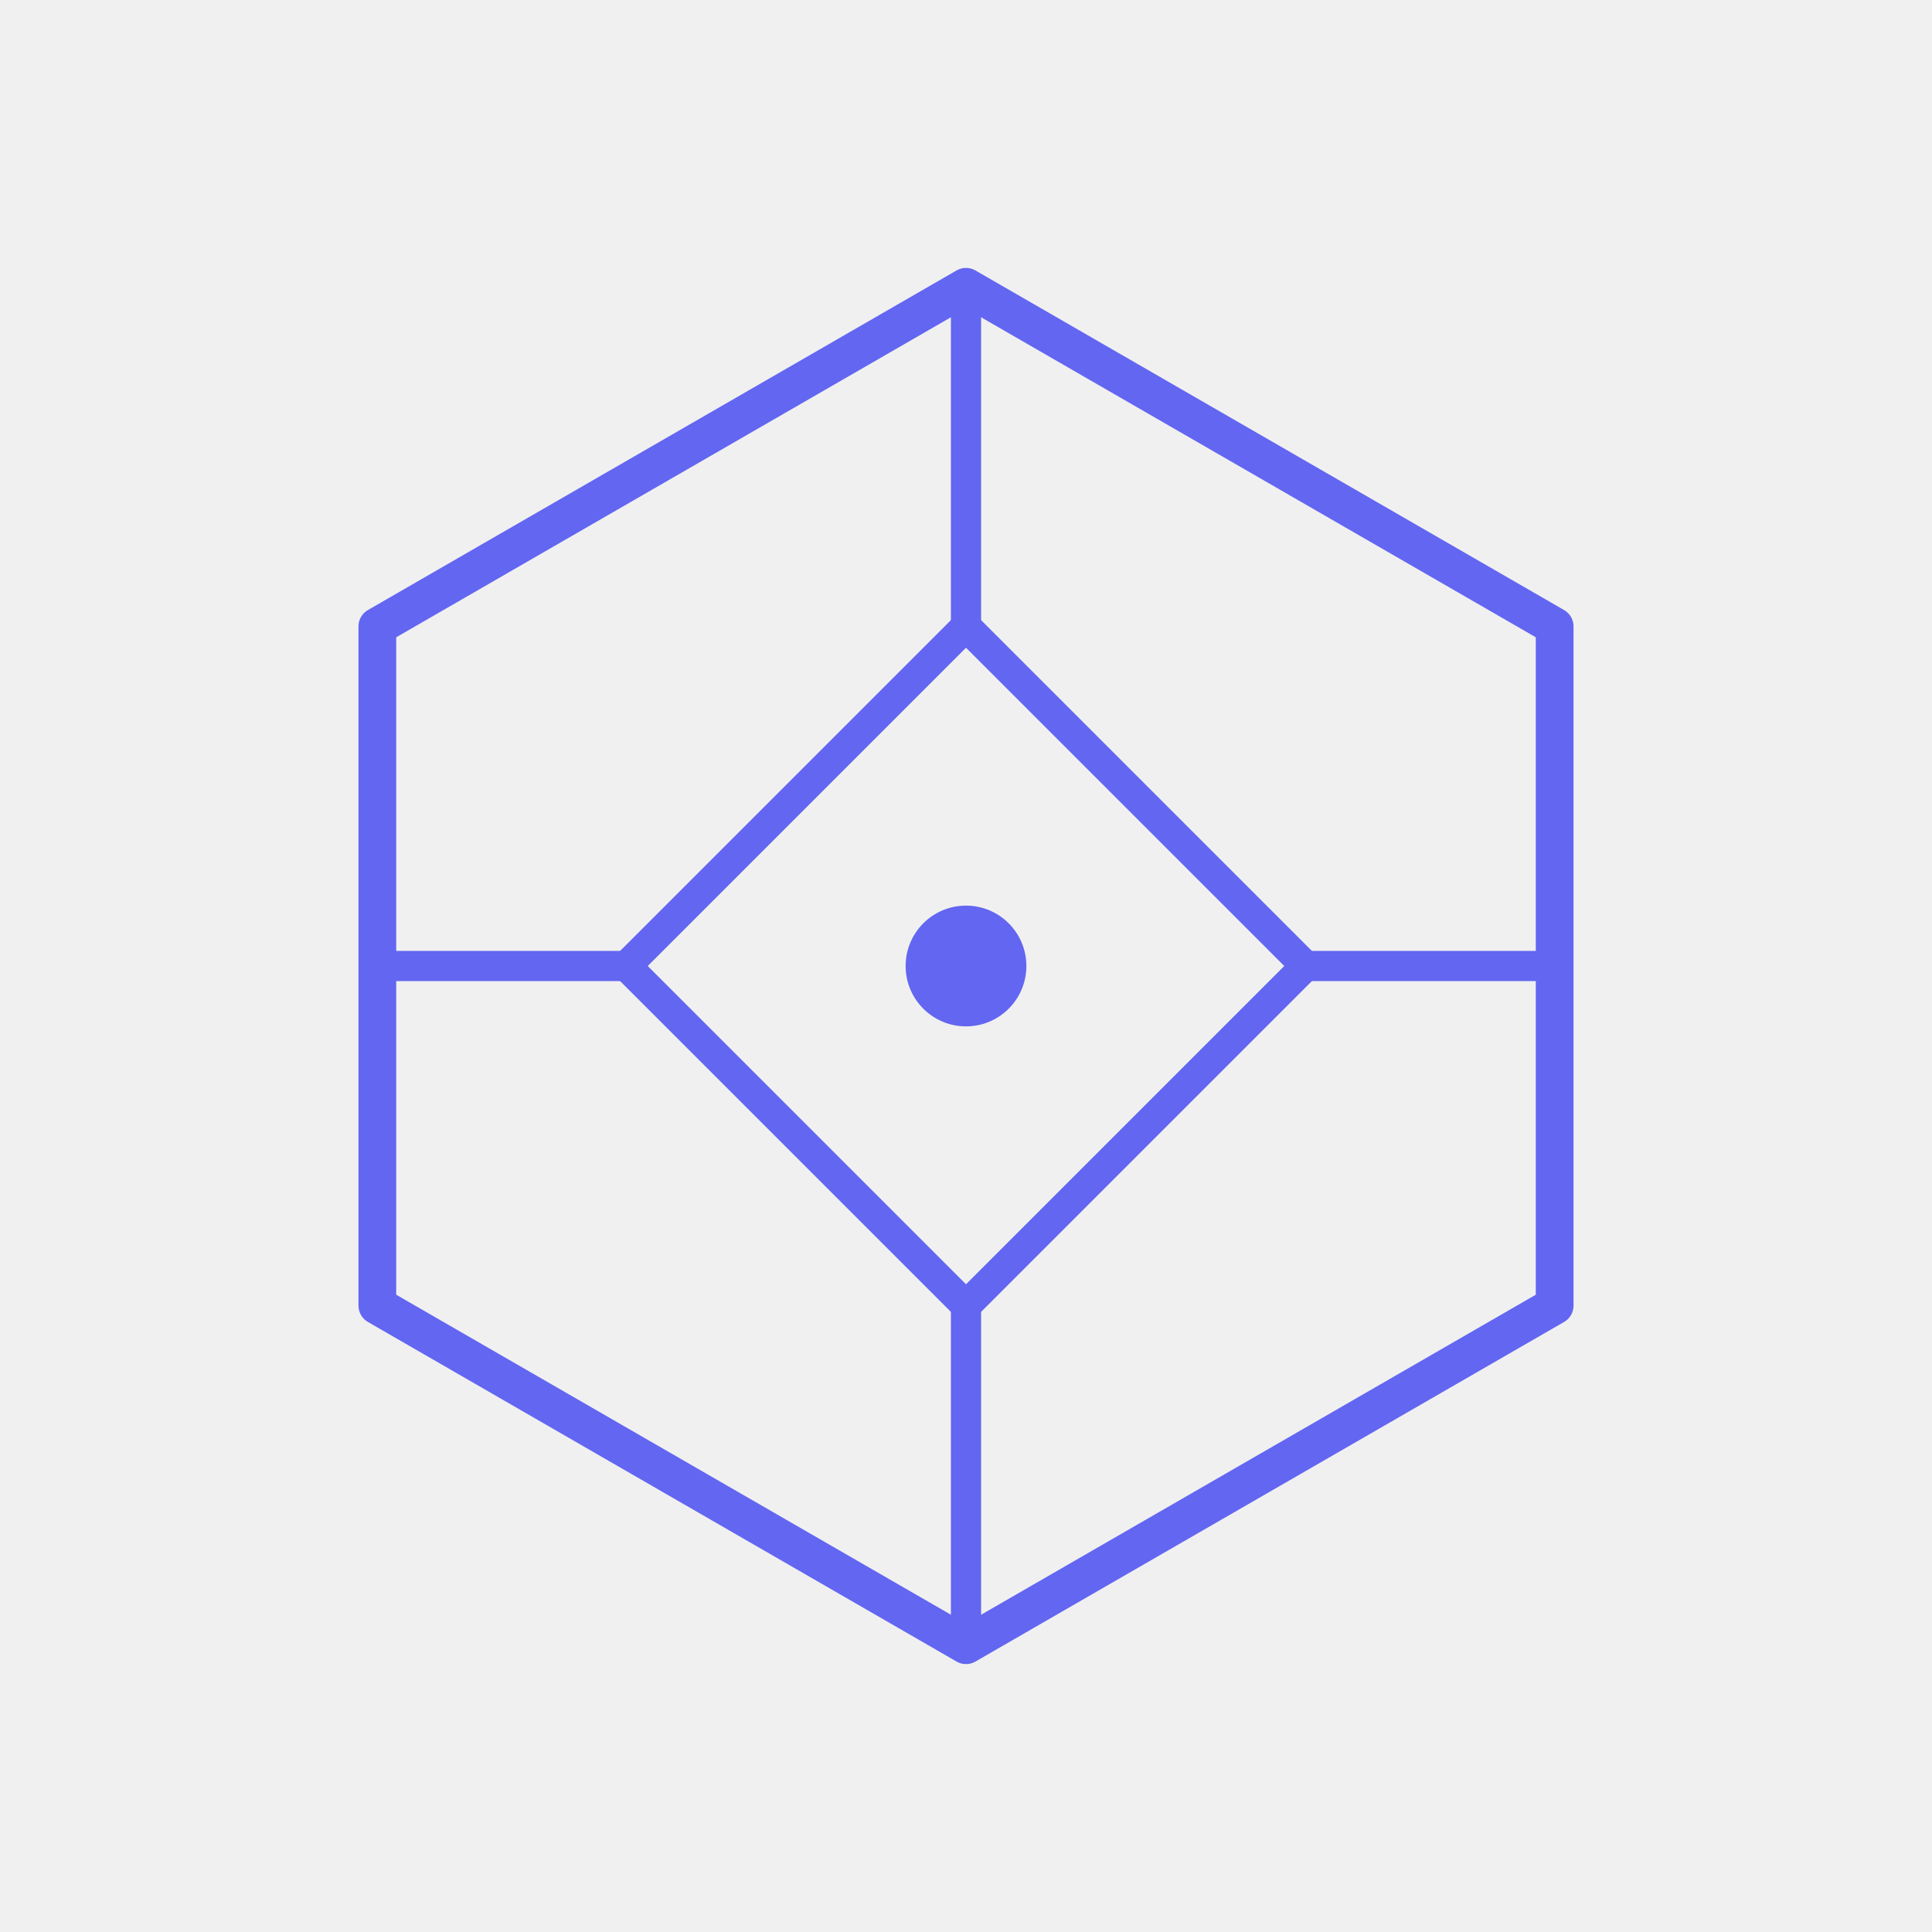
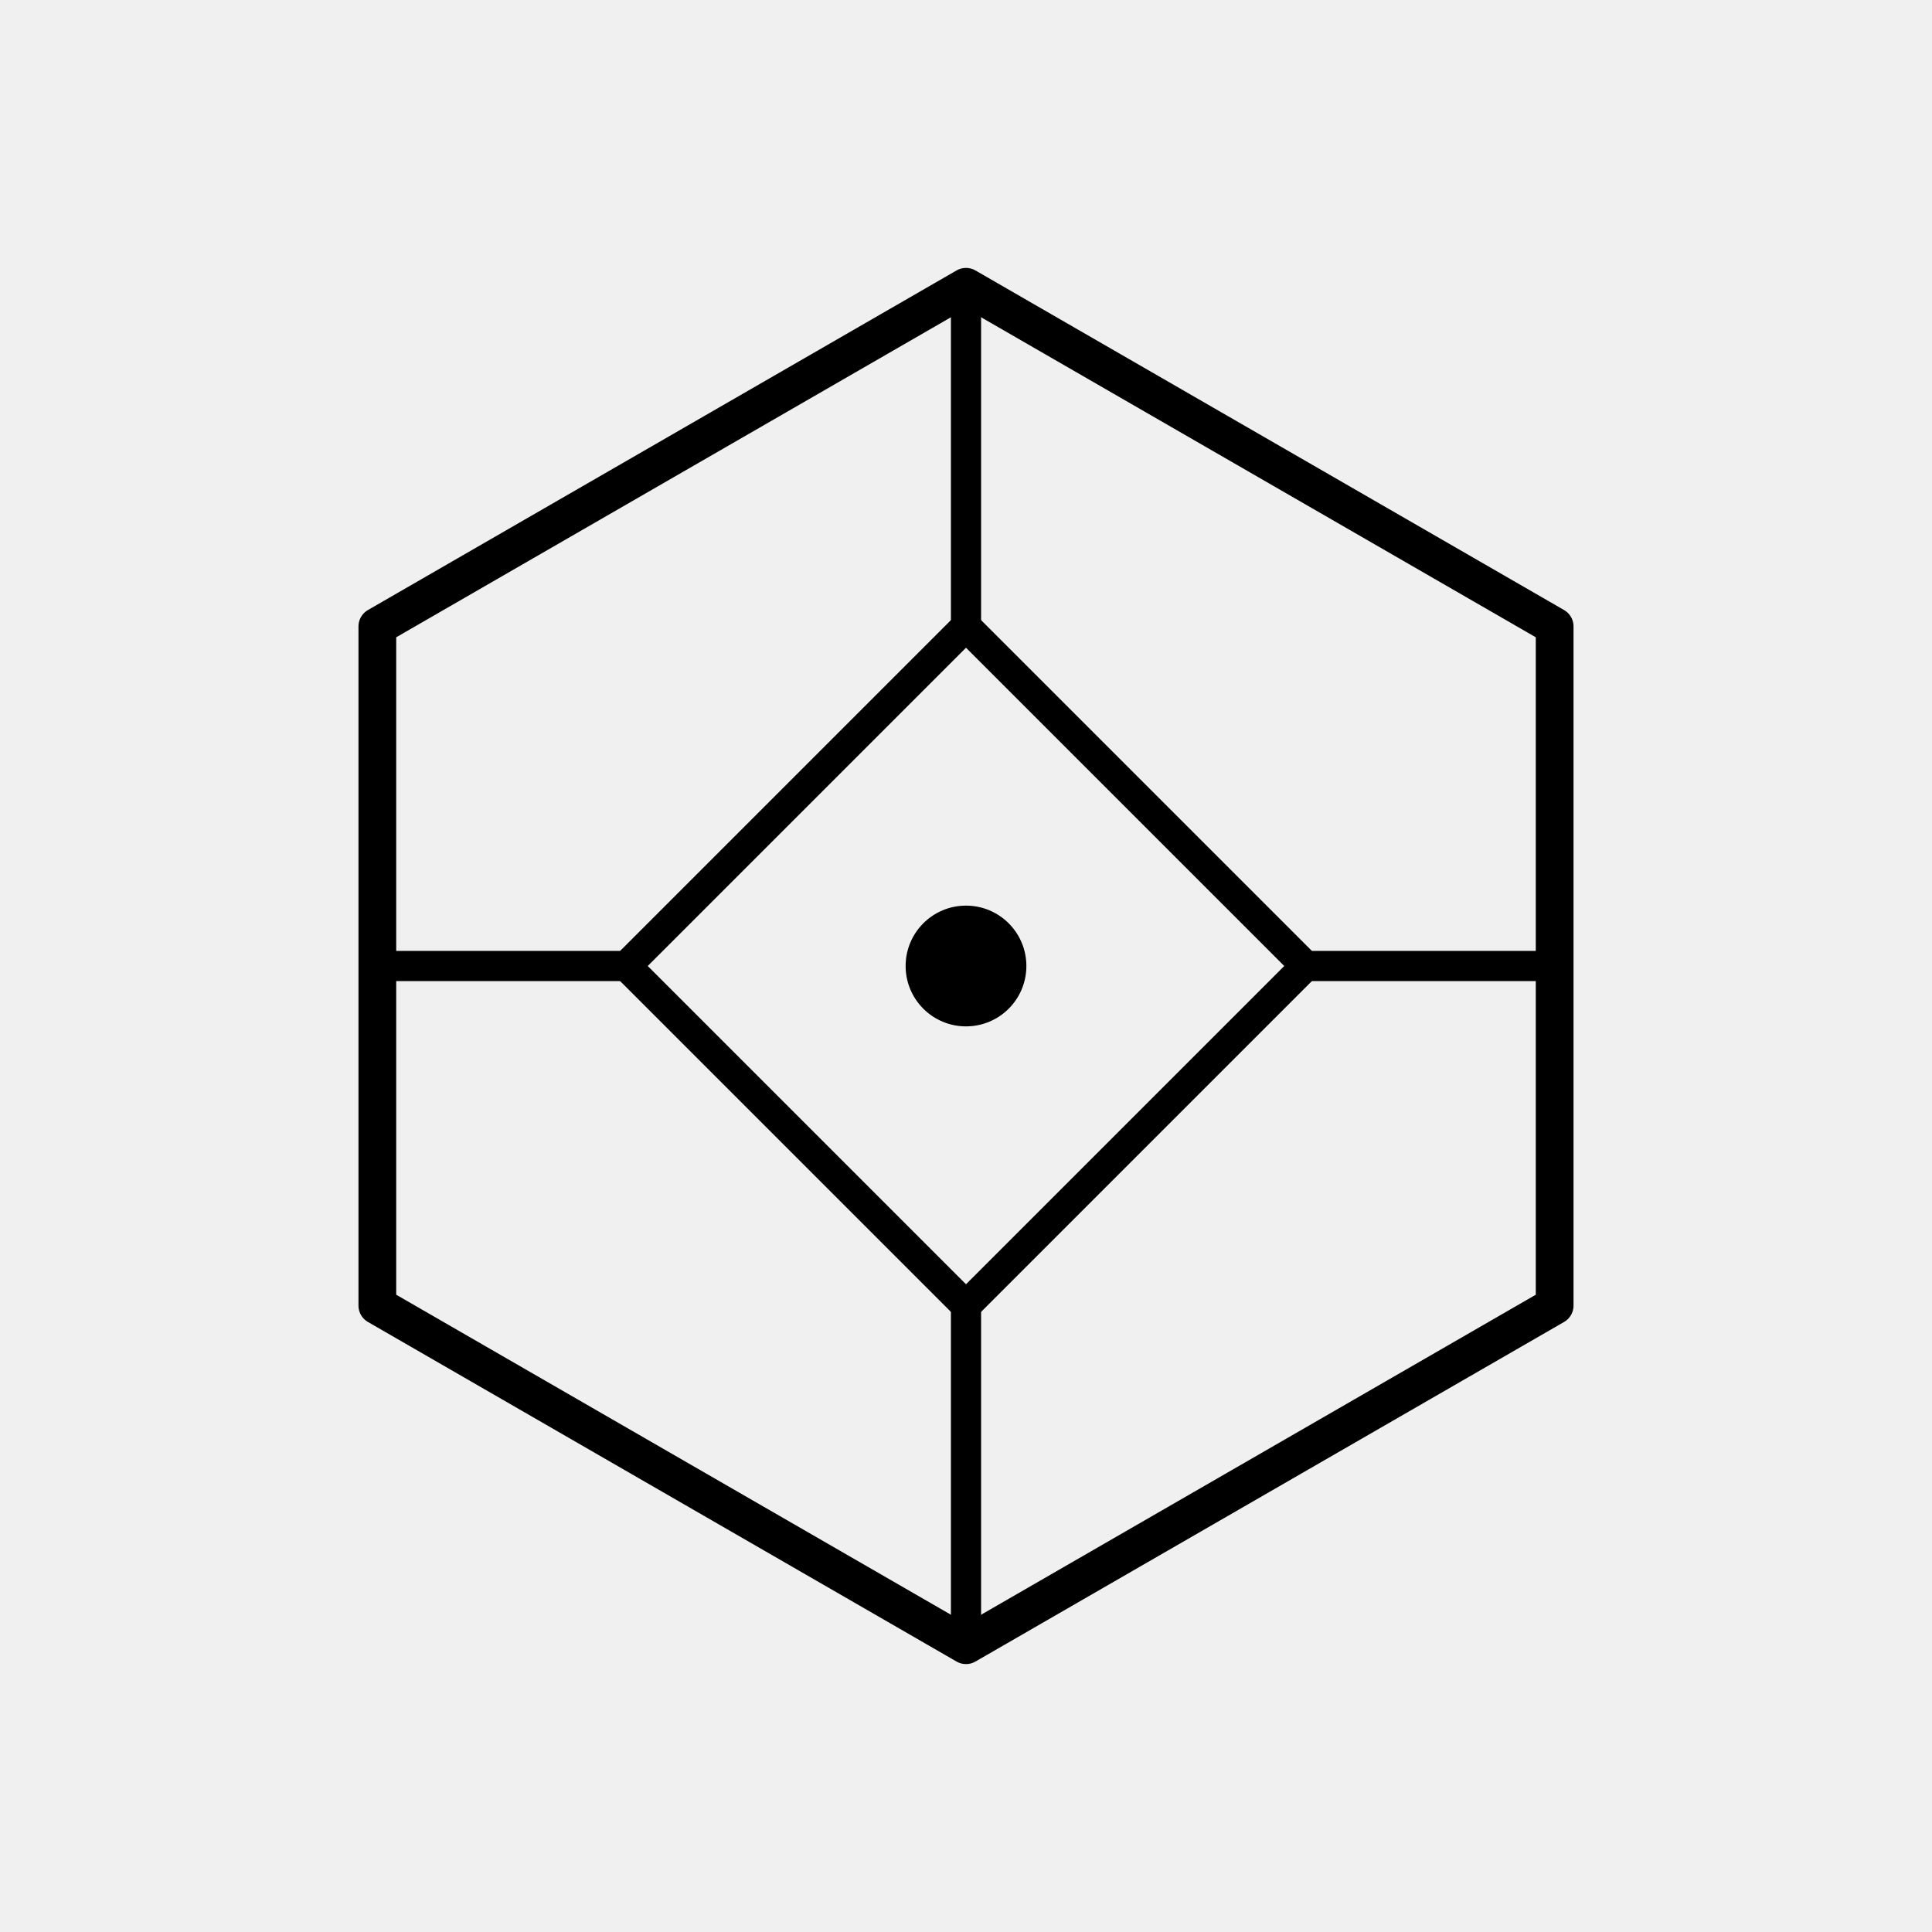
<svg xmlns="http://www.w3.org/2000/svg" viewBox="0 0 512 512" width="512" height="512">
+   <style>
+     .s { stroke: #000000; }
+     .f { fill: #000000; }
+     @media (prefers-color-scheme: dark) {
+       .s { stroke: #ffffff; }
+       .f { fill: #ffffff; }
+     }
+   </style>
  <g transform="translate(256, 256)">
-     <path d="M0 -180 L156 -90 L156 90 L0 180 L-156 90 L-156 -90 Z" fill="none" stroke="#6366f1" stroke-width="10" stroke-linejoin="round" />
-     <g stroke="#6366f1" stroke-width="8" stroke-linecap="round" stroke-linejoin="round" fill="none">
+     <path d="M0 -180 L156 -90 L156 90 L0 180 L-156 90 L-156 -90 Z" fill="none" class="s" stroke-width="10" stroke-linejoin="round" />
+     <g class="s" stroke-width="8" stroke-linecap="round" stroke-linejoin="round" fill="none">
      <path d="M0 -90 L90 0 L0 90 L-90 0 Z" />
      <line x1="0" y1="-180" x2="0" y2="-90" />
      <line x1="0" y1="180" x2="0" y2="90" />
      <line x1="-156" y1="0" x2="-90" y2="0" />
      <line x1="156" y1="0" x2="90" y2="0" />
-       <circle cx="0" cy="0" r="16" fill="#6366f1" stroke="none" />
+       <circle cx="0" cy="0" r="16" class="f" stroke="none" />
    </g>
  </g>
</svg>
